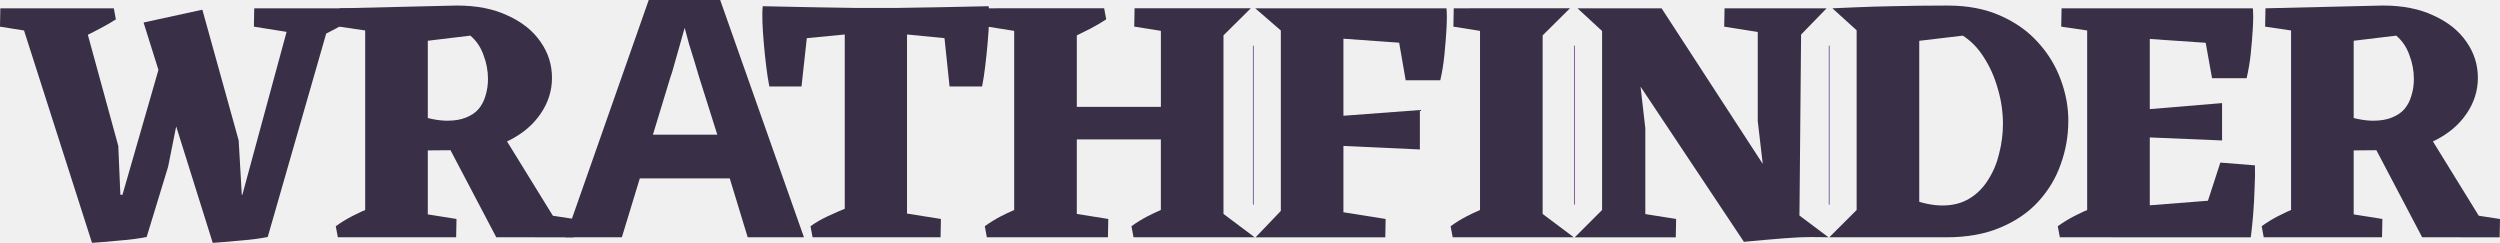
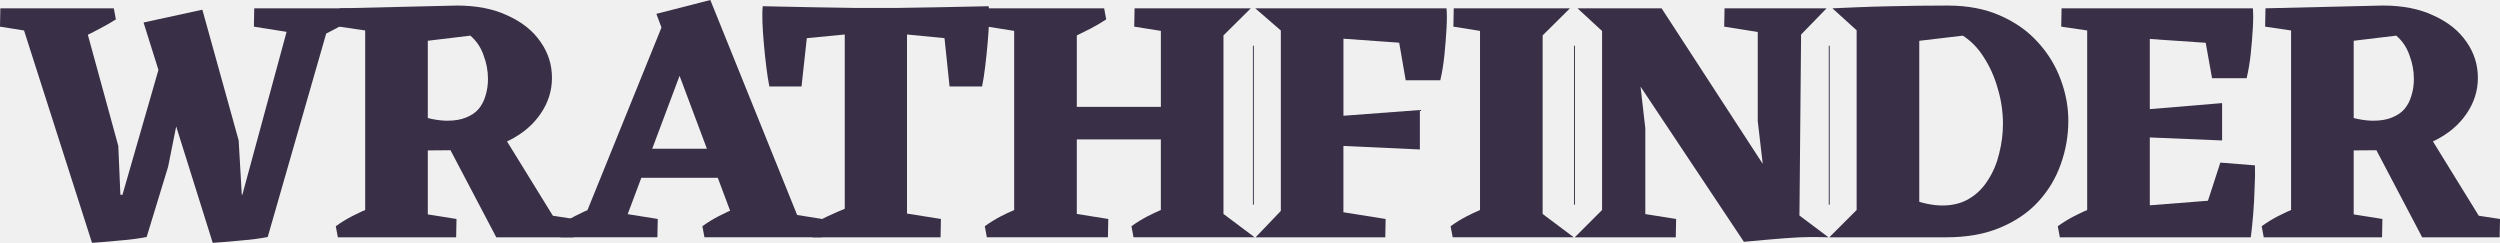
<svg xmlns="http://www.w3.org/2000/svg" xmlns:xlink="http://www.w3.org/1999/xlink" width="674.553" height="65.523" viewBox="0 0 178.476 17.336" version="1.1" id="svg1" xml:space="preserve">
  <defs id="defs1">
    <linearGradient id="swatch38">
      <stop style="stop-color:#ffffff;stop-opacity:1;" offset="0" id="stop38" />
    </linearGradient>
    <linearGradient id="swatch37" gradientTransform="translate(-43.86789,-149.5228)">
      <stop style="stop-color:#000000;stop-opacity:1;" offset="0" id="stop37" />
    </linearGradient>
    <linearGradient id="swatch25">
      <stop style="stop-color:#ff0000;stop-opacity:0.429;" offset="0" id="stop25" />
    </linearGradient>
    <linearGradient id="swatch24">
      <stop style="stop-color:#ffffff;stop-opacity:0.996;" offset="0" id="stop24" />
    </linearGradient>
    <linearGradient id="swatch7" gradientTransform="translate(-425.7588,-1880.606)">
      <stop style="stop-color:#000000;stop-opacity:1;" offset="0" id="stop7" />
    </linearGradient>
    <linearGradient id="swatch6">
      <stop style="stop-color:#ffffff;stop-opacity:0.996;" offset="0" id="stop6" />
    </linearGradient>
    <linearGradient id="swatch5" gradientTransform="matrix(2.7710087e-8,0,0,2.9655378e-8,-26.33886,0.3713496)">
      <stop style="stop-color:#000000;stop-opacity:1;" offset="0" id="stop5" />
    </linearGradient>
    <linearGradient id="swatch3" gradientTransform="matrix(0.00242323,0,0,0.1710233,-0.0965526,534.3216)">
      <stop style="stop-color:#77599c;stop-opacity:1;" offset="0" id="stop3" />
    </linearGradient>
    <linearGradient id="swatch2">
      <stop style="stop-color:#ffffff;stop-opacity:0.998;" offset="0" id="stop2" />
    </linearGradient>
    <linearGradient id="swatch1" gradientTransform="translate(29.76562,4.828646)">
      <stop style="stop-color:#392f46;stop-opacity:1;" offset="0" id="stop1" />
    </linearGradient>
    <linearGradient id="swatch4">
      <stop style="stop-color:#392f46;stop-opacity:0.441;" offset="0" id="stop4" />
    </linearGradient>
    <linearGradient xlink:href="#swatch2" id="linearGradient24" x1="85.342" y1="132.52" x2="178.783" y2="132.52" gradientUnits="userSpaceOnUse" gradientTransform="matrix(0.9965545,0,0,0.9965545,0.6841876,0.259249)" />
    <linearGradient xlink:href="#swatch1" id="linearGradient25" x1="87.438" y1="132.52" x2="176.688" y2="132.52" gradientUnits="userSpaceOnUse" />
    <linearGradient xlink:href="#swatch1" id="linearGradient26" gradientTransform="translate(45.40824,148.1751)" gradientUnits="userSpaceOnUse" />
    <linearGradient xlink:href="#swatch1" id="linearGradient27" gradientTransform="translate(45.40824,148.1751)" gradientUnits="userSpaceOnUse" />
    <linearGradient xlink:href="#swatch1" id="linearGradient28" gradientTransform="translate(45.40824,148.1751)" gradientUnits="userSpaceOnUse" />
    <linearGradient xlink:href="#swatch1" id="linearGradient29" gradientTransform="translate(45.40824,148.1751)" gradientUnits="userSpaceOnUse" />
    <linearGradient xlink:href="#swatch1" id="linearGradient30" gradientTransform="translate(45.40824,148.1751)" gradientUnits="userSpaceOnUse" />
    <linearGradient xlink:href="#swatch1" id="linearGradient31" gradientTransform="translate(45.40824,148.1751)" gradientUnits="userSpaceOnUse" />
    <linearGradient xlink:href="#swatch1" id="linearGradient32" gradientTransform="translate(45.40824,148.1751)" gradientUnits="userSpaceOnUse" />
    <linearGradient xlink:href="#swatch1" id="linearGradient33" gradientTransform="translate(45.40824,148.1751)" gradientUnits="userSpaceOnUse" />
    <linearGradient xlink:href="#swatch1" id="linearGradient34" gradientTransform="translate(46.99574,148.1751)" gradientUnits="userSpaceOnUse" />
    <linearGradient xlink:href="#swatch1" id="linearGradient36" gradientTransform="translate(46.99574,148.1751)" gradientUnits="userSpaceOnUse" />
    <linearGradient xlink:href="#swatch1" id="linearGradient4" gradientUnits="userSpaceOnUse" gradientTransform="translate(41.47754,143.082)" />
  </defs>
-   <g id="g40" transform="translate(-43.84764,-185.5604)" style="display:inline">
-     <text style="font-weight:bold;font-size:24.694px;font-family:Eczar;-inkscape-font-specification:'Eczar Bold';text-align:center;letter-spacing:-0.794px;display:inline;fill:url(#linearGradient4);stroke:#ffffff;stroke-width:0;stroke-linecap:round;stroke-linejoin:round;paint-order:fill markers stroke" x="84.211" y="202.501" id="text52">A</text>
-     <path d="m 50.416,202.897 -5.359,-16.743 h 4.544 l 2.692,9.828 0.148,3.482 0.84,0.025 1.037,2.988 q -0.864,0.173 -1.852,0.247 -0.963,0.099 -2.05,0.173 z m 3.902,-0.42 -2.346,-0.864 3.457,-12.001 2.568,1.136 -1.087,3.63 H 56.466 l -0.617,3.087 z m 4.717,0.42 -4.939,-15.73 4.198,-0.914 2.593,9.334 0.222,3.877 0.963,0.025 0.889,2.988 q -0.864,0.173 -1.852,0.247 -0.963,0.099 -2.074,0.173 z m 3.926,-0.42 -2.395,-0.864 4.198,-15.459 h 2.889 z m -15.706,-14.471 -3.408,-0.543 0.025,-1.309 h 3.457 z m 2.42,0.247 -0.222,-2.099 h 2.519 l 0.148,0.79 q -0.543,0.346 -1.161,0.667 -0.593,0.321 -1.284,0.642 z m 15.706,-0.247 -3.408,-0.543 0.025,-1.309 h 3.457 z m 1.136,0.247 -0.222,-2.099 h 2.519 l 0.148,0.79 q -0.543,0.346 -1.161,0.667 -0.593,0.321 -1.284,0.642 z" id="text24" style="font-weight:bold;font-size:24.694px;font-family:Eczar;-inkscape-font-specification:'Eczar Bold';text-align:center;letter-spacing:-0.794px;display:inline;fill:url(#linearGradient36);stroke:#ffffff;stroke-width:0;stroke-linecap:round;stroke-linejoin:round;paint-order:fill markers stroke" aria-label="W" />
-     <path d="m 73.671,196.303 -0.222,-2.618 q 0.642,0.247 1.235,0.37 0.617,0.123 1.087,0.123 0.79,0 1.333,-0.222 0.568,-0.222 0.914,-0.617 0.346,-0.42 0.494,-0.963 0.173,-0.543 0.173,-1.185 0,-0.864 -0.321,-1.704 -0.296,-0.84 -0.938,-1.383 l -3.284,0.395 -6.05,-2.346 8.371,-0.198 q 2.124,0 3.63,0.716 1.531,0.691 2.346,1.877 0.815,1.161 0.815,2.568 0,1.383 -0.815,2.568 -0.79,1.161 -2.198,1.877 -1.408,0.716 -3.26,0.716 z m -5.704,6.198 -0.148,-0.79 q 0.543,-0.395 1.161,-0.716 0.617,-0.321 1.284,-0.593 l 0.025,2.099 z m 4.988,0 0.074,-1.852 3.408,0.543 -0.025,1.309 z m -3.037,0 v -16.348 h 4.47 v 16.348 z m 11.434,0 0.074,-1.827 3.408,0.519 -0.025,1.309 z m -10.273,-14.594 -3.013,-0.445 0.025,-1.309 h 3.013 z m 8.199,14.594 -3.778,-7.186 4.198,-0.222 4.568,7.408 z" id="text23" style="font-weight:bold;font-size:24.694px;font-family:Eczar;-inkscape-font-specification:'Eczar Bold';text-align:center;letter-spacing:-0.794px;display:inline;fill:url(#linearGradient34);stroke:#ffffff;stroke-width:0;stroke-linecap:round;stroke-linejoin:round;paint-order:fill markers stroke" aria-label="R" />
-     <path d="m 104.155,202.501 v -16.348 h 4.445 v 16.348 z m -2.297,0 -0.148,-0.79 q 0.543,-0.395 1.235,-0.716 0.691,-0.321 1.358,-0.593 l 0.025,2.099 z m 5.68,0 0.074,-1.852 3.408,0.543 -0.025,1.309 z m -8.767,-10.767 q -0.123,-0.617 -0.222,-1.432 -0.099,-0.815 -0.173,-1.655 -0.074,-0.84 -0.099,-1.531 -0.025,-0.716 0.025,-1.111 l 3.334,0.543 -0.568,5.186 z m -0.049,-3.186 -0.42,-2.544 q 1.976,0.049 3.605,0.074 1.63,0.025 3.062,0.049 1.432,0 2.865,0 1.432,-0.025 3.013,-0.049 1.605,-0.025 3.556,-0.074 l -0.395,2.544 -7.631,-0.741 z m 12.915,3.186 -0.543,-5.186 3.334,-0.543 q 0.049,0.395 0.025,1.111 -0.025,0.691 -0.099,1.531 -0.074,0.84 -0.173,1.655 -0.099,0.815 -0.222,1.432 z" id="text21" style="font-weight:bold;font-size:24.694px;font-family:Eczar;-inkscape-font-specification:'Eczar Bold';text-align:center;letter-spacing:-0.794px;display:inline;fill:url(#linearGradient33);stroke:#ffffff;stroke-width:0;stroke-linecap:round;stroke-linejoin:round;paint-order:fill markers stroke" aria-label="T" />
-     <path id="text20" style="font-weight:bold;font-size:24.694px;font-family:Eczar;-inkscape-font-specification:'Eczar Bold';text-align:center;letter-spacing:-0.794px;display:inline;fill:url(#linearGradient32);stroke:#ffffff;stroke-width:0;stroke-linecap:round;stroke-linejoin:round;paint-order:fill markers stroke" d="m 114.375,186.154 -0.025,1.308 1.901,0.303 v 12.787 c -0.321,0.14 -0.635,0.285 -0.938,0.442 -0.412,0.214 -0.798,0.453 -1.161,0.716 l 0.148,0.79 h 1.951 0.371 2.864 1.235 2.223 l 0.024,-1.308 -2.247,-0.359 v -5.321 h 6.001 v 5.039 c -0.321,0.14 -0.636,0.285 -0.938,0.442 -0.412,0.214 -0.798,0.453 -1.161,0.716 l 0.148,0.79 h 1.951 0.371 2.864 1.235 2.223 l -2.223,-1.667 v -12.747 l 1.951,-1.934 h -1.951 -0.37 -2.519 -1.58 -1.877 l -0.025,1.308 1.902,0.303 v 5.426 h -6.001 v -5.104 c 0.333,-0.159 0.657,-0.318 0.963,-0.477 0.412,-0.214 0.791,-0.436 1.136,-0.667 l -0.148,-0.79 h -1.951 -0.371 -2.519 -1.581 z" />
-     <path id="text19" style="font-weight:bold;font-size:24.694px;font-family:Eczar;-inkscape-font-specification:'Eczar Bold';text-align:center;letter-spacing:-0.794px;display:inline;fill:url(#linearGradient31);stroke:#ffffff;stroke-width:0;stroke-linecap:round;stroke-linejoin:round;paint-order:fill markers stroke" d="m 133.46,186.154 1.827,1.582 v 12.881 l -1.802,1.885 h 1.802 0.519 3.481 0.469 2.988 l 0.024,-1.308 -3.013,-0.481 v -4.733 l 5.458,0.25 v -2.815 l -5.458,0.409 v -5.5 l 3.979,0.284 0.466,2.683 h 2.47 c 0.132,-0.56 0.23,-1.169 0.296,-1.827 0.066,-0.659 0.115,-1.284 0.148,-1.877 0.033,-0.609 0.033,-1.086 0,-1.432 h -7.359 -2.494 -0.79 -1.185 z" />
-     <path id="text18" style="font-weight:bold;font-size:24.694px;font-family:Eczar;-inkscape-font-specification:'Eczar Bold';text-align:center;letter-spacing:-0.794px;display:inline;fill:url(#linearGradient30);stroke:#ffffff;stroke-width:0;stroke-linecap:round;stroke-linejoin:round;paint-order:fill markers stroke" d="m 147.631,186.154 -0.025,1.308 1.901,0.303 v 12.787 c -0.321,0.14 -0.636,0.285 -0.938,0.442 -0.412,0.214 -0.798,0.453 -1.161,0.716 l 0.148,0.79 h 1.951 0.371 2.864 1.235 2.222 l -2.222,-1.667 v -12.747 l 1.951,-1.934 h -1.951 -0.371 -2.519 -1.581 z" />
-     <path id="text17" style="font-weight:bold;font-size:24.694px;font-family:Eczar;-inkscape-font-specification:'Eczar Bold';text-align:center;letter-spacing:-0.794px;display:inline;fill:url(#linearGradient29);stroke:#ffffff;stroke-width:0;stroke-linecap:round;stroke-linejoin:round;paint-order:fill markers stroke" d="m 156.468,186.154 1.753,1.619 v 12.78 l -1.951,1.949 h 1.951 0.371 1.432 1.284 2.174 l 0.024,-1.308 -2.198,-0.351 v -6.12 l -0.341,-2.978 7.379,11.078 c 0,0 2.924,-0.278 3.932,-0.319 1.008,-0.041 2.106,-0.002 2.106,-0.002 l -2.076,-1.557 0.006,-0.308 0.114,-12.611 1.82,-1.871 h -1.803 -0.518 -1.506 -1.087 -2.37 l -0.025,1.308 2.395,0.382 v 6.36 l 0.356,3.054 -7.208,-11.086 0.012,-0.019 h -0.025 -2.84 -0.84 -0.568 z" />
-     <path id="text4" style="font-weight:bold;font-size:24.694px;font-family:Eczar;-inkscape-font-specification:'Eczar Bold';text-align:center;letter-spacing:-0.794px;display:inline;fill:url(#linearGradient28);stroke:#ffffff;stroke-width:0;stroke-linecap:round;stroke-linejoin:round;paint-order:fill markers stroke" d="m 182.887,185.956 c -1.383,0 -2.75,0.017 -4.099,0.05 -1.35,0.017 -4.124,0.148 -4.124,0.148 l 1.729,1.567 v 12.831 l -1.951,1.949 h 1.951 0.371 3.605 0.494 1.926 c 1.482,0 2.766,-0.23 3.852,-0.691 1.103,-0.461 2.008,-1.078 2.716,-1.852 0.724,-0.79 1.259,-1.679 1.605,-2.667 0.362,-1.004 0.544,-2.041 0.544,-3.111 0,-0.988 -0.181,-1.967 -0.544,-2.938 -0.362,-0.988 -0.906,-1.877 -1.63,-2.667 -0.708,-0.79 -1.605,-1.424 -2.691,-1.902 -1.07,-0.477 -2.321,-0.716 -3.754,-0.716 z m 1.087,2.149 c 0.593,0.379 1.095,0.897 1.506,1.555 0.428,0.659 0.757,1.399 0.988,2.223 0.247,0.823 0.371,1.663 0.371,2.519 0,0.708 -0.091,1.416 -0.272,2.124 -0.165,0.691 -0.428,1.317 -0.79,1.877 -0.346,0.56 -0.79,1.004 -1.333,1.333 -0.543,0.329 -1.186,0.494 -1.926,0.494 -0.346,0 -0.716,-0.041 -1.111,-0.124 -0.174,-0.036 -0.356,-0.084 -0.543,-0.14 v -11.493 z" />
-     <path d="m 190.901,202.501 -0.148,-0.79 q 0.543,-0.395 1.161,-0.716 0.617,-0.321 1.284,-0.593 l 0.025,2.099 z m 13.631,0 -3.778,-0.395 1.605,-4.939 2.469,0.198 q 0.025,0.691 -0.025,1.63 -0.025,0.914 -0.099,1.852 -0.074,0.914 -0.173,1.655 z m -10.52,-14.594 -3.013,-0.445 0.025,-1.309 h 3.013 z m 7.754,3.235 -0.815,-4.544 3.729,-0.445 q 0.049,0.519 0,1.383 -0.049,0.864 -0.148,1.827 -0.099,0.938 -0.296,1.778 z m -8.915,11.359 v -16.348 h 4.47 v 16.348 z m 9.631,-6.914 -5.927,-0.247 v -1.926 l 5.927,-0.494 z m 1.852,-6.766 -7.952,-0.543 -1.852,-2.124 h 10.149 z m -9.656,13.681 1.852,-2.223 7.853,-0.617 0.123,2.84 z" id="text3" style="font-weight:bold;font-size:24.694px;font-family:Eczar;-inkscape-font-specification:'Eczar Bold';text-align:center;letter-spacing:-0.794px;display:inline;fill:url(#linearGradient27);stroke:#ffffff;stroke-width:0;stroke-linecap:round;stroke-linejoin:round;paint-order:fill markers stroke" aria-label="E" />
-     <path d="m 211.161,196.303 -0.222,-2.618 q 0.642,0.247 1.235,0.37 0.617,0.123 1.087,0.123 0.79,0 1.333,-0.222 0.568,-0.222 0.914,-0.617 0.346,-0.42 0.494,-0.963 0.173,-0.543 0.173,-1.185 0,-0.864 -0.321,-1.704 -0.296,-0.84 -0.938,-1.383 l -3.284,0.395 -6.05,-2.346 8.371,-0.198 q 2.124,0 3.63,0.716 1.531,0.691 2.346,1.877 0.815,1.161 0.815,2.568 0,1.383 -0.815,2.568 -0.79,1.161 -2.198,1.877 -1.408,0.716 -3.26,0.716 z m -5.704,6.198 -0.148,-0.79 q 0.543,-0.395 1.161,-0.716 0.617,-0.321 1.284,-0.593 l 0.025,2.099 z m 4.988,0 0.074,-1.852 3.408,0.543 -0.025,1.309 z m -3.037,0 v -16.348 h 4.47 v 16.348 z m 11.434,0 0.074,-1.827 3.408,0.519 -0.025,1.309 z m -10.273,-14.594 -3.013,-0.445 0.025,-1.309 h 3.013 z m 8.199,14.594 -3.778,-7.186 4.198,-0.222 4.568,7.408 z" id="text2" style="font-weight:bold;font-size:24.694px;font-family:Eczar;-inkscape-font-specification:'Eczar Bold';text-align:center;letter-spacing:-0.794px;display:inline;fill:url(#linearGradient26);stroke:#ffffff;stroke-width:0;stroke-linecap:round;stroke-linejoin:round;paint-order:fill markers stroke" aria-label="R" />
-     <rect style="display:inline;fill:url(#swatch3);fill-opacity:1;stroke:none;stroke-width:0.019;stroke-linecap:square;stroke-linejoin:bevel;stroke-dasharray:none;paint-order:fill markers stroke" id="rect41" width="0.066" height="11.348" x="156.215" y="188.824" />
-     <rect style="display:inline;fill:url(#swatch3);fill-opacity:1;stroke:none;stroke-width:0.019;stroke-linecap:square;stroke-linejoin:bevel;stroke-dasharray:none;paint-order:fill markers stroke" id="rect41-8" width="0.066" height="11.348" x="174.403" y="188.824" />
-     <rect style="display:inline;fill:url(#swatch3);fill-opacity:1;stroke:none;stroke-width:0.019;stroke-linecap:square;stroke-linejoin:bevel;stroke-dasharray:none;paint-order:fill markers stroke" id="rect41-0" width="0.066" height="11.348" x="133.293" y="188.824" />
-   </g>
+   <path d="m 41.154,16.94 6.445,-15.903 2.371,0.494 -5.778,15.409 z m 11.68,0 L 46.858,0.988 50.711,0 57.551,16.94 Z M 44.907,12.693 V 10.619 h 7.952 v 2.074 z m -4.889,4.247 -0.148,-0.79 q 0.543,-0.395 1.161,-0.716 0.617,-0.321 1.284,-0.593 l 0.025,2.099 z m 3.457,0 0.074,-1.852 3.408,0.543 -0.025,1.309 z m 6.816,0 -0.148,-0.79 q 0.543,-0.395 1.161,-0.716 0.617,-0.321 1.284,-0.593 l 0.543,2.099 z m 4.914,0 0.074,-1.852 3.408,0.543 -0.025,1.309 z" id="text52" style="font-weight:bold;font-size:24.694px;font-family:Eczar;-inkscape-font-specification:'Eczar Bold';text-align:center;letter-spacing:-0.794px;fill:#392f46;fill-opacity:1;stroke:#ffffff;stroke-width:0;stroke-linecap:round;stroke-linejoin:round;paint-order:fill markers stroke" aria-label="A" />
+   <path d="M 6.569,17.336 1.21,0.593 h 4.544 l 2.692,9.828 0.148,3.482 0.84,0.025 1.037,2.988 q -0.864,0.173 -1.852,0.247 -0.963,0.099 -2.05,0.173 z M 10.47,16.916 8.124,16.052 11.582,4.051 14.15,5.187 13.063,8.817 h -0.444 l -0.617,3.087 z m 4.717,0.42 -4.939,-15.73 4.198,-0.914 2.593,9.334 0.222,3.877 0.963,0.025 0.889,2.988 q -0.864,0.173 -1.852,0.247 -0.963,0.099 -2.074,0.173 z m 3.926,-0.42 -2.395,-0.864 4.198,-15.459 h 2.889 z M 3.408,2.445 0,1.902 0.025,0.593 H 3.482 Z M 5.828,2.692 5.606,0.593 H 8.124 L 8.273,1.384 Q 7.729,1.729 7.112,2.05 6.519,2.371 5.828,2.692 Z M 21.534,2.445 18.126,1.902 18.15,0.593 h 3.457 z M 22.669,2.692 22.447,0.593 h 2.519 l 0.148,0.79 Q 24.571,1.729 23.954,2.05 23.361,2.371 22.669,2.692 Z" id="text24" style="font-weight:bold;font-size:24.694px;font-family:Eczar;-inkscape-font-specification:'Eczar Bold';text-align:center;letter-spacing:-0.794px;display:inline;fill:#392f46;fill-opacity:1;stroke:#ffffff;stroke-width:0;stroke-linecap:round;stroke-linejoin:round;paint-order:fill markers stroke" aria-label="W" />
+   <path d="M 29.824,10.743 29.601,8.125 q 0.642,0.247 1.235,0.37 0.617,0.123 1.087,0.123 0.79,0 1.333,-0.222 0.568,-0.222 0.914,-0.617 0.346,-0.42 0.494,-0.963 0.173,-0.543 0.173,-1.185 0,-0.864 -0.321,-1.704 Q 34.219,3.088 33.577,2.544 L 30.293,2.939 24.243,0.593 32.614,0.396 q 2.124,0 3.63,0.716 1.531,0.691 2.346,1.877 0.815,1.161 0.815,2.568 0,1.383 -0.815,2.568 -0.79,1.161 -2.198,1.877 -1.408,0.716 -3.26,0.716 z m -5.704,6.198 -0.148,-0.79 q 0.543,-0.395 1.161,-0.716 0.617,-0.321 1.284,-0.593 l 0.025,2.099 z m 4.988,0 0.074,-1.852 3.408,0.543 -0.025,1.309 z m -3.037,0 V 0.593 h 4.47 V 16.941 Z m 11.434,0 0.074,-1.827 3.408,0.519 -0.025,1.309 z M 27.231,2.347 l -3.013,-0.445 0.025,-1.309 h 3.013 z m 8.199,14.594 -3.778,-7.186 4.198,-0.222 4.568,7.408 z" id="text23" style="font-weight:bold;font-size:24.694px;font-family:Eczar;-inkscape-font-specification:'Eczar Bold';text-align:center;letter-spacing:-0.794px;display:inline;fill:#392f46;fill-opacity:1;stroke:#ffffff;stroke-width:0;stroke-linecap:round;stroke-linejoin:round;paint-order:fill markers stroke" aria-label="R" />
+   <path d="M 60.307,16.941 V 0.593 h 4.445 V 16.941 Z m -2.297,0 -0.148,-0.79 q 0.543,-0.395 1.235,-0.716 0.691,-0.321 1.358,-0.593 l 0.025,2.099 z m 5.68,0 0.074,-1.852 3.408,0.543 -0.025,1.309 z M 54.924,6.174 q -0.123,-0.617 -0.222,-1.432 -0.099,-0.815 -0.173,-1.655 -0.074,-0.84 -0.099,-1.531 -0.025,-0.716 0.025,-1.111 l 3.334,0.543 -0.568,5.186 z m -0.049,-3.186 -0.42,-2.544 q 1.976,0.049 3.605,0.074 1.63,0.025 3.062,0.049 1.432,0 2.865,0 1.432,-0.025 3.013,-0.049 1.605,-0.025 3.556,-0.074 l -0.395,2.544 -7.631,-0.741 z m 12.915,3.186 -0.543,-5.186 3.334,-0.543 q 0.049,0.395 0.025,1.111 -0.025,0.691 -0.099,1.531 -0.074,0.84 -0.173,1.655 -0.099,0.815 -0.222,1.432 z" id="text21" style="font-weight:bold;font-size:24.694px;font-family:Eczar;-inkscape-font-specification:'Eczar Bold';text-align:center;letter-spacing:-0.794px;display:inline;fill:#392f46;fill-opacity:1;stroke:#ffffff;stroke-width:0;stroke-linecap:round;stroke-linejoin:round;paint-order:fill markers stroke" aria-label="T" />
+   <path id="text20" style="font-weight:bold;font-size:24.694px;font-family:Eczar;-inkscape-font-specification:'Eczar Bold';text-align:center;letter-spacing:-0.794px;display:inline;fill:#392f46;fill-opacity:1;stroke:#ffffff;stroke-width:0;stroke-linecap:round;stroke-linejoin:round;paint-order:fill markers stroke" d="m 70.527,0.594 -0.025,1.308 1.901,0.303 v 12.787 c -0.321,0.14 -0.635,0.285 -0.938,0.442 -0.412,0.214 -0.798,0.453 -1.161,0.716 l 0.148,0.79 h 1.951 0.371 2.864 1.235 2.223 l 0.024,-1.308 -2.247,-0.359 V 9.953 h 6.001 v 5.039 c -0.321,0.14 -0.636,0.285 -0.938,0.442 -0.412,0.214 -0.798,0.453 -1.161,0.716 l 0.148,0.79 h 1.951 0.371 2.864 1.235 2.223 l -2.223,-1.667 V 2.527 l 1.951,-1.934 h -1.951 -0.37 -2.519 -1.58 -1.877 l -0.025,1.308 1.902,0.303 v 5.426 h -6.001 V 2.527 c 0.333,-0.159 0.657,-0.318 0.963,-0.477 0.412,-0.214 0.791,-0.436 1.136,-0.667 l -0.148,-0.79 h -1.951 -0.371 -2.519 -1.581 z" />
+   <path id="text19" style="font-weight:bold;font-size:24.694px;font-family:Eczar;-inkscape-font-specification:'Eczar Bold';text-align:center;letter-spacing:-0.794px;display:inline;fill:#392f46;fill-opacity:1;stroke:#ffffff;stroke-width:0;stroke-linecap:round;stroke-linejoin:round;paint-order:fill markers stroke" d="m 89.612,0.594 1.827,1.582 v 12.881 l -1.802,1.885 h 1.802 0.519 3.481 0.469 2.988 l 0.024,-1.308 -3.013,-0.481 v -4.733 l 5.458,0.25 V 7.854 L 95.909,8.263 V 2.763 l 3.979,0.284 0.466,2.683 h 2.47 c 0.132,-0.56 0.23,-1.169 0.296,-1.827 0.066,-0.659 0.115,-1.284 0.148,-1.877 0.033,-0.609 0.033,-1.086 0,-1.432 h -7.359 -2.494 -0.79 -1.185 z" />
+   <path id="text18" style="font-weight:bold;font-size:24.694px;font-family:Eczar;-inkscape-font-specification:'Eczar Bold';text-align:center;letter-spacing:-0.794px;display:inline;fill:#392f46;fill-opacity:1;stroke:#ffffff;stroke-width:0;stroke-linecap:round;stroke-linejoin:round;paint-order:fill markers stroke" d="m 103.783,0.594 -0.025,1.308 1.901,0.303 v 12.787 c -0.321,0.14 -0.636,0.285 -0.938,0.442 -0.412,0.214 -0.798,0.453 -1.161,0.716 l 0.148,0.79 h 1.951 0.371 2.864 1.235 2.222 l -2.222,-1.667 V 2.527 l 1.951,-1.934 h -1.951 -0.371 -2.519 -1.581 z" />
+   <path id="text17" style="font-weight:bold;font-size:24.694px;font-family:Eczar;-inkscape-font-specification:'Eczar Bold';text-align:center;letter-spacing:-0.794px;display:inline;fill:#392f46;fill-opacity:1;stroke:#ffffff;stroke-width:0;stroke-linecap:round;stroke-linejoin:round;paint-order:fill markers stroke" d="m 112.62,0.594 1.753,1.619 v 12.78 l -1.951,1.949 h 1.951 0.371 1.432 1.284 2.174 l 0.024,-1.308 -2.198,-0.351 V 9.162 l -0.341,-2.978 7.379,11.078 c 0,0 2.924,-0.278 3.932,-0.319 1.008,-0.041 2.106,-0.002 2.106,-0.002 l -2.076,-1.557 0.006,-0.308 0.114,-12.611 1.82,-1.871 h -1.803 -0.518 -1.506 -1.087 -2.37 l -0.025,1.308 2.395,0.382 v 6.36 l 0.356,3.054 -7.208,-11.086 0.012,-0.019 h -0.025 -2.84 -0.84 -0.568 z" />
+   <path id="text4" style="font-weight:bold;font-size:24.694px;font-family:Eczar;-inkscape-font-specification:'Eczar Bold';text-align:center;letter-spacing:-0.794px;display:inline;fill:#392f46;fill-opacity:1;stroke:#ffffff;stroke-width:0;stroke-linecap:round;stroke-linejoin:round;paint-order:fill markers stroke" d="m 139.04,0.396 c -1.383,0 -2.75,0.017 -4.099,0.05 -1.35,0.017 -4.124,0.148 -4.124,0.148 l 1.729,1.567 v 12.831 l -1.951,1.949 h 1.951 0.371 3.605 0.494 1.926 c 1.482,0 2.766,-0.23 3.852,-0.691 1.103,-0.461 2.008,-1.078 2.716,-1.852 0.724,-0.79 1.259,-1.679 1.605,-2.667 0.362,-1.004 0.544,-2.041 0.544,-3.111 0,-0.988 -0.181,-1.967 -0.544,-2.938 -0.362,-0.988 -0.906,-1.877 -1.63,-2.667 -0.708,-0.79 -1.605,-1.424 -2.691,-1.902 -1.07,-0.477 -2.321,-0.716 -3.754,-0.716 z m 1.087,2.149 c 0.593,0.379 1.095,0.897 1.506,1.555 0.428,0.659 0.757,1.399 0.988,2.223 0.247,0.823 0.371,1.663 0.371,2.519 0,0.708 -0.091,1.416 -0.272,2.124 -0.165,0.691 -0.428,1.317 -0.79,1.877 -0.346,0.56 -0.79,1.004 -1.333,1.333 -0.543,0.329 -1.186,0.494 -1.926,0.494 -0.346,0 -0.716,-0.041 -1.111,-0.124 -0.174,-0.036 -0.356,-0.084 -0.543,-0.14 V 2.913 Z" />
+   <path d="m 147.054,16.941 -0.148,-0.79 q 0.543,-0.395 1.161,-0.716 0.617,-0.321 1.284,-0.593 l 0.025,2.099 z m 13.631,0 -3.778,-0.395 1.605,-4.939 2.469,0.198 q 0.025,0.691 -0.025,1.63 -0.025,0.914 -0.099,1.852 -0.074,0.914 -0.173,1.655 z m -10.52,-14.594 -3.013,-0.445 0.025,-1.309 h 3.013 z m 7.754,3.235 -0.815,-4.544 3.729,-0.445 q 0.049,0.519 0,1.383 -0.049,0.864 -0.148,1.827 -0.099,0.938 -0.296,1.778 z M 149.005,16.941 V 0.593 h 4.47 V 16.941 Z m 9.631,-6.914 -5.927,-0.247 V 7.854 l 5.927,-0.494 z m 1.852,-6.766 -7.952,-0.543 -1.852,-2.124 h 10.149 z m -9.656,13.681 1.852,-2.223 7.853,-0.617 0.123,2.84 z" id="text3" style="font-weight:bold;font-size:24.694px;font-family:Eczar;-inkscape-font-specification:'Eczar Bold';text-align:center;letter-spacing:-0.794px;display:inline;fill:#392f46;fill-opacity:1;stroke:#ffffff;stroke-width:0;stroke-linecap:round;stroke-linejoin:round;paint-order:fill markers stroke" aria-label="E" />
+   <path d="m 167.314,10.743 -0.222,-2.618 q 0.642,0.247 1.235,0.37 0.617,0.123 1.087,0.123 0.79,0 1.333,-0.222 0.568,-0.222 0.914,-0.617 0.346,-0.42 0.494,-0.963 0.173,-0.543 0.173,-1.185 0,-0.864 -0.321,-1.704 -0.296,-0.84 -0.938,-1.383 l -3.284,0.395 -6.05,-2.346 8.371,-0.198 q 2.124,0 3.63,0.716 1.531,0.691 2.346,1.877 0.815,1.161 0.815,2.568 0,1.383 -0.815,2.568 -0.79,1.161 -2.198,1.877 -1.408,0.716 -3.26,0.716 z m -5.704,6.198 -0.148,-0.79 q 0.543,-0.395 1.161,-0.716 0.617,-0.321 1.284,-0.593 l 0.025,2.099 z m 4.988,0 0.074,-1.852 3.408,0.543 -0.025,1.309 z m -3.037,0 V 0.593 h 4.47 V 16.941 Z m 11.434,0 0.074,-1.827 3.408,0.519 -0.025,1.309 z m -10.273,-14.594 -3.013,-0.445 0.025,-1.309 h 3.013 z m 8.199,14.594 -3.778,-7.186 4.198,-0.222 4.568,7.408 z" id="text2" style="font-weight:bold;font-size:24.694px;font-family:Eczar;-inkscape-font-specification:'Eczar Bold';text-align:center;letter-spacing:-0.794px;display:inline;fill:#392f46;fill-opacity:1;stroke:#ffffff;stroke-width:0;stroke-linecap:round;stroke-linejoin:round;paint-order:fill markers stroke" aria-label="R" />
+   <rect style="display:inline;fill:#392f46;fill-opacity:1;stroke:none;stroke-width:0.019;stroke-linecap:square;stroke-linejoin:bevel;stroke-dasharray:none;paint-order:fill markers stroke" id="rect41" width="0.066" height="11.348" x="112.368" y="3.264" />
+   <rect style="display:inline;fill:#392f46;fill-opacity:1;stroke:none;stroke-width:0.019;stroke-linecap:square;stroke-linejoin:bevel;stroke-dasharray:none;paint-order:fill markers stroke" id="rect41-8" width="0.066" height="11.348" x="130.556" y="3.264" />
+   <rect style="display:inline;fill:#392f46;fill-opacity:1;stroke:none;stroke-width:0.019;stroke-linecap:square;stroke-linejoin:bevel;stroke-dasharray:none;paint-order:fill markers stroke" id="rect41-0" width="0.066" height="11.348" x="89.446" y="3.264" />
</svg>
